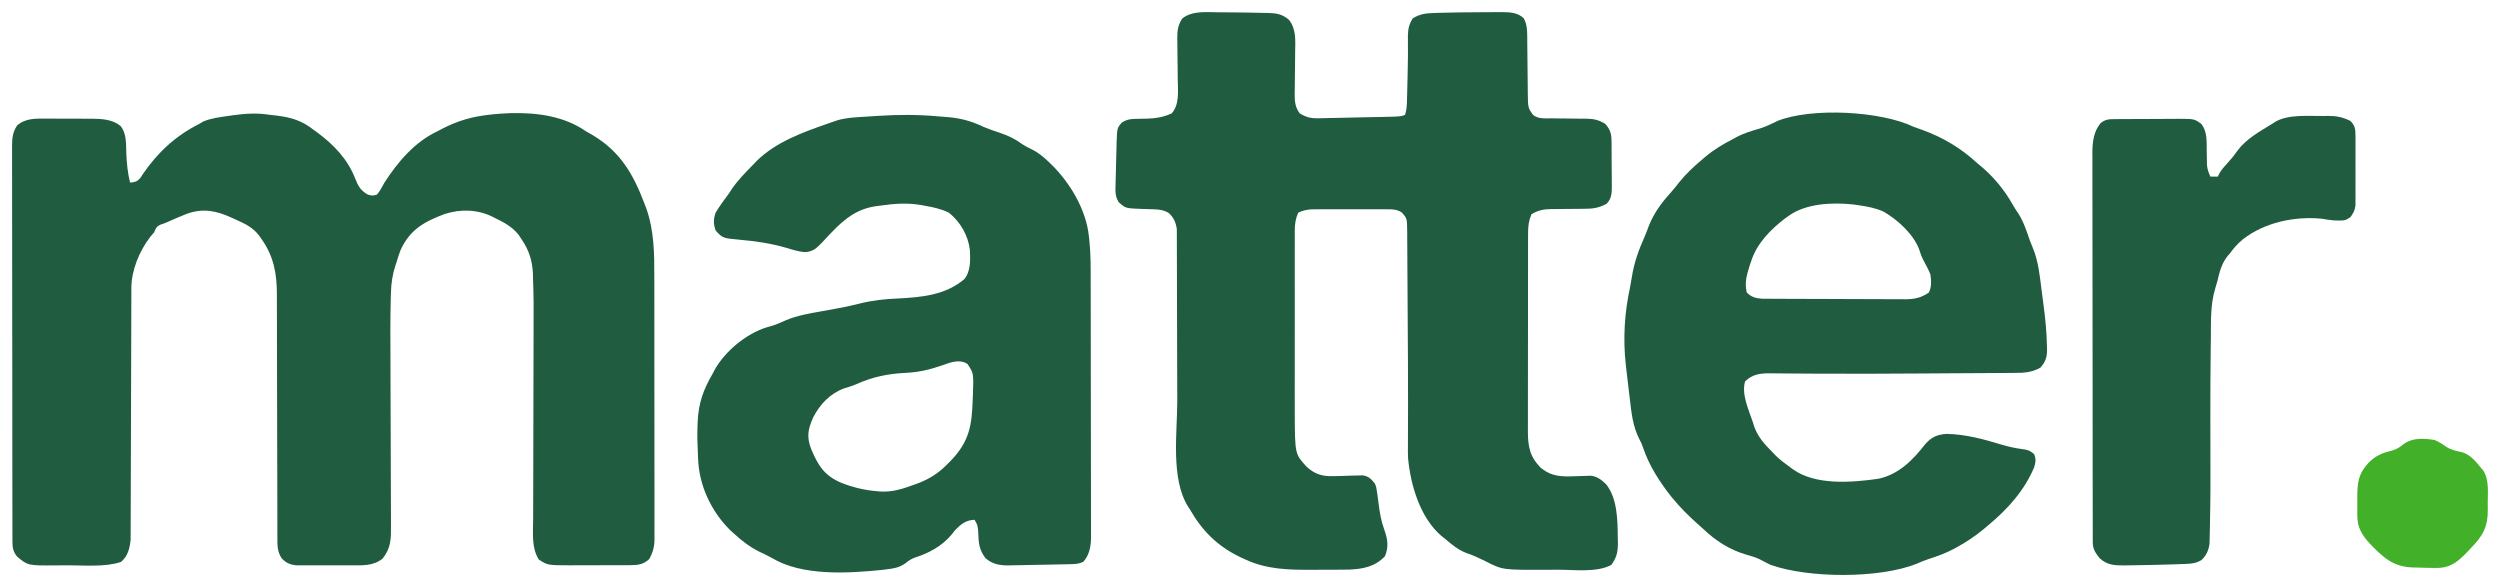
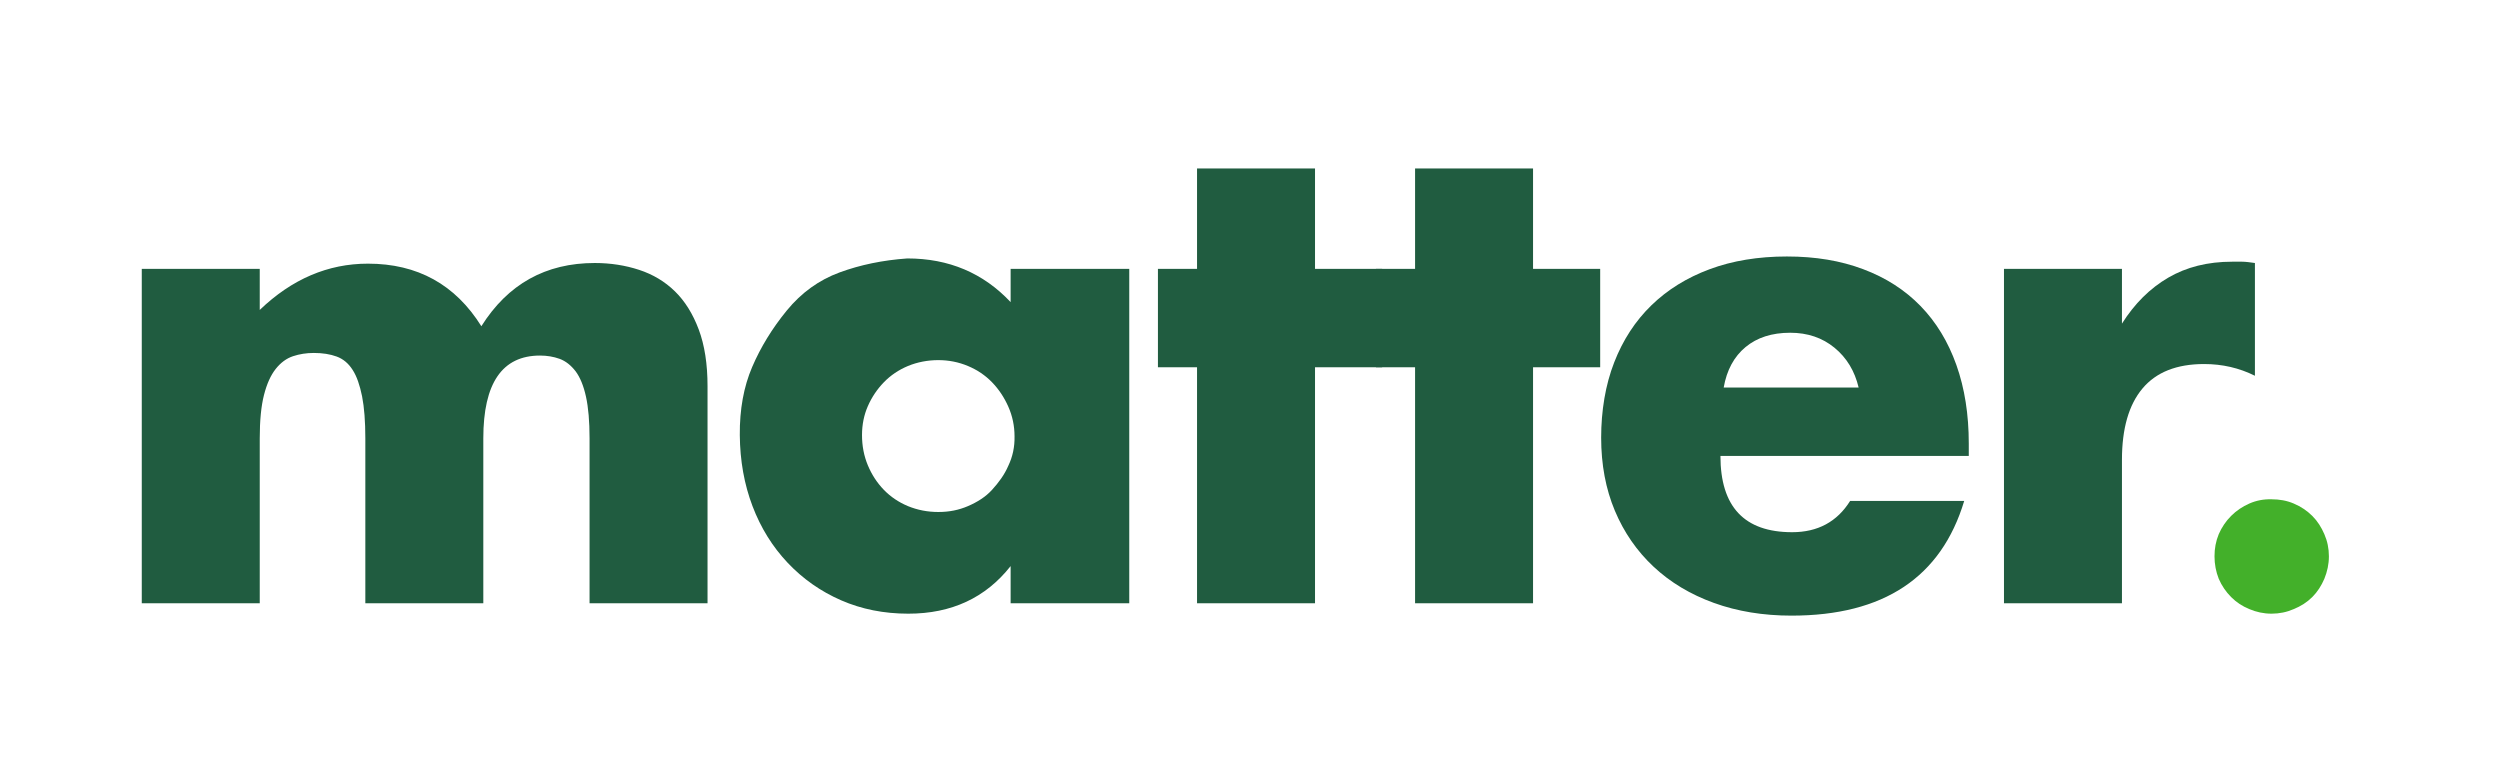
- <svg xmlns="http://www.w3.org/2000/svg" viewBox="125.6 141.7 1660.8 389.9">
-   <path fill="#205C40" d="M0 0 C0.59 0 0.59 0 3.56 0.01 C7.27 0.04 10.98 0.08 14.69 0.12 C15.91 0.14 17.13 0.15 18.39 0.16 C21.93 0.21 25.46 0.29 29 0.38 C30.08 0.39 31.17 0.4 32.28 0.42 C38.35 0.61 42.07 1.06 46.69 5.12 C51.49 11.42 50.8 18.8 50.68 26.34 C50.66 28.35 50.65 30.35 50.63 32.36 C50.6 35.5 50.56 38.64 50.52 41.78 C50.47 44.82 50.45 47.86 50.43 50.91 C50.41 51.84 50.39 52.78 50.37 53.74 C50.35 58.91 50.53 62.8 53.69 67.12 C57.89 69.65 60.93 70.49 65.81 70.39 C67 70.37 68.19 70.36 69.41 70.34 C70.68 70.3 71.95 70.27 73.26 70.23 C74.57 70.21 75.89 70.19 77.24 70.16 C80.01 70.11 82.78 70.05 85.56 69.98 C89.1 69.89 92.65 69.82 96.2 69.75 C99.59 69.69 102.99 69.62 106.38 69.55 C107.02 69.53 107.02 69.53 110.24 69.47 C111.42 69.44 112.6 69.41 113.82 69.38 C114.34 69.37 114.34 69.37 116.97 69.3 C121.46 69.01 121.46 69.01 123.69 68.12 C124.9 64.49 124.92 61.09 125 57.3 C125.02 56.52 125.05 55.74 125.07 54.94 C125.11 53.28 125.15 51.63 125.19 49.97 C125.25 47.49 125.31 45.01 125.38 42.54 C125.61 33.49 125.72 24.46 125.59 15.42 C125.72 10.84 126.36 8.07 128.69 4.12 C133.65 0.9 138.01 0.59 143.75 0.44 C144.67 0.41 145.58 0.37 146.53 0.34 C155.55 0.07 164.59 -0 173.62 -0.05 C175.28 -0.06 176.94 -0.07 178.6 -0.08 C180.96 -0.1 183.32 -0.11 185.68 -0.11 C186.39 -0.11 187.09 -0.12 187.82 -0.13 C193.09 -0.1 198.68 0.12 202.56 4 C204.53 7.72 204.81 11.08 204.85 15.26 C204.85 15.77 204.85 15.77 204.88 18.35 C204.88 19.45 204.89 20.55 204.9 21.68 C204.93 24.01 204.96 26.34 204.98 28.67 C205.03 32.34 205.06 36.01 205.09 39.68 C205.12 43.22 205.16 46.76 205.21 50.3 C205.21 50.85 205.21 50.85 205.22 53.62 C205.38 63.54 205.38 63.54 208.69 68.12 C212.22 71.02 216.82 70.42 221.18 70.43 C222.87 70.46 224.56 70.48 226.25 70.51 C228.91 70.54 231.56 70.56 234.22 70.58 C236.79 70.6 239.36 70.64 241.93 70.68 C242.72 70.68 243.51 70.68 244.32 70.68 C249.16 70.77 252.47 71.5 256.69 74.12 C259.78 77.53 260.8 80.6 260.85 85.15 C260.86 85.95 260.87 86.76 260.88 87.59 C260.88 88.02 260.88 88.02 260.89 90.21 C260.9 91.1 260.9 92 260.91 92.92 C260.92 94.81 260.92 96.7 260.93 98.59 C260.94 101.48 260.97 104.37 261 107.26 C261.01 109.1 261.01 110.93 261.02 112.77 C261.03 113.64 261.04 114.5 261.05 115.38 C261.04 120.05 260.98 123.51 257.69 127.12 C252.52 130.04 248.23 130.56 242.38 130.53 C241.6 130.54 240.83 130.55 240.03 130.56 C236.76 130.61 233.49 130.62 230.21 130.64 C227.81 130.65 225.4 130.69 223 130.72 C222.64 130.72 222.64 130.72 220.79 130.71 C215.74 130.78 212.07 131.52 207.69 134.12 C205.89 138.29 205.44 141.9 205.43 146.41 C205.42 147.65 205.41 148.9 205.41 150.17 C205.41 151.54 205.41 152.9 205.41 154.27 C205.41 155.71 205.4 157.16 205.4 158.6 C205.38 162.52 205.38 166.44 205.39 170.36 C205.39 173.63 205.38 176.91 205.38 180.18 C205.37 187.91 205.37 195.64 205.37 203.37 C205.38 211.33 205.37 219.3 205.34 227.26 C205.33 234.11 205.32 240.95 205.32 247.8 C205.33 251.88 205.32 255.97 205.31 260.05 C205.3 263.9 205.3 267.74 205.31 271.58 C205.31 272.99 205.31 274.39 205.3 275.8 C205.25 285.07 205.43 293.09 211.88 300.38 C212.4 301 212.93 301.62 213.48 302.27 C220.86 308.48 227.46 308.57 236.88 308.19 C239.18 308.1 241.49 308.03 243.79 307.97 C244.81 307.93 245.82 307.89 246.86 307.85 C251.4 308.29 253.97 310.46 257.25 313.5 C264.74 322.93 264.89 337.16 265 348.62 C265.03 349.63 265.06 350.64 265.09 351.68 C265.14 358.06 264.54 361.96 260.69 367.12 C251.08 372.28 236.44 370.31 225.79 370.31 C223.02 370.31 220.26 370.33 217.49 370.35 C188.45 370.45 188.45 370.45 177.31 364.75 C175.98 364.12 174.65 363.48 173.32 362.85 C172.7 362.55 172.07 362.25 171.43 361.94 C169.09 360.85 166.68 359.99 164.25 359.12 C158.98 357.06 154.96 353.77 150.69 350.12 C149.7 349.33 148.71 348.54 147.69 347.72 C133.67 335.61 127.34 314.06 125.69 296.12 C125.57 293.35 125.58 290.58 125.6 287.81 C125.6 287.01 125.61 286.2 125.61 285.38 C125.61 283.63 125.62 281.87 125.63 280.12 C125.66 275.21 125.66 270.29 125.67 265.37 C125.67 264.32 125.67 263.26 125.68 262.17 C125.71 242.84 125.59 223.51 125.45 204.18 C125.41 197.72 125.37 191.26 125.34 184.79 C125.32 178.41 125.27 172.02 125.22 165.63 C125.21 163.23 125.2 160.83 125.19 158.42 C125.18 155.1 125.15 151.78 125.12 148.46 C125.12 147.48 125.12 146.5 125.12 145.49 C125.01 136.94 125.01 136.94 121.69 133.12 C118.53 130.88 115.72 130.87 111.91 130.87 C110.75 130.86 109.59 130.85 108.39 130.85 C107.77 130.85 107.77 130.85 104.6 130.86 C103.31 130.86 102.02 130.86 100.69 130.85 C97.96 130.85 95.24 130.85 92.51 130.86 C89.02 130.88 85.54 130.87 82.05 130.86 C78.71 130.85 75.38 130.85 72.04 130.86 C70.79 130.86 69.54 130.85 68.26 130.85 C67.68 130.85 67.68 130.85 64.72 130.87 C64.21 130.87 64.21 130.87 61.62 130.87 C58.24 131.16 55.74 131.62 52.69 133.12 C50.97 137.15 50.44 140.63 50.43 144.98 C50.43 146.13 50.42 147.28 50.42 148.46 C50.42 149.71 50.42 150.95 50.43 152.24 C50.43 153.57 50.42 154.91 50.42 156.24 C50.41 159.86 50.41 163.49 50.42 167.11 C50.42 170.91 50.42 174.71 50.42 178.52 C50.41 184.92 50.42 191.32 50.43 197.71 C50.44 205.08 50.43 212.44 50.42 219.8 C50.41 226.14 50.41 232.49 50.42 238.83 C50.42 242.61 50.42 246.39 50.41 250.17 C50.41 253.73 50.41 257.29 50.42 260.85 C50.43 262.76 50.42 264.66 50.42 266.57 C50.55 293.48 50.55 293.48 58.29 301.86 C63.78 306.94 68.95 308.42 76.44 308.14 C77.71 308.12 78.97 308.09 80.28 308.06 C82.93 307.98 85.58 307.89 88.23 307.78 C88.87 307.77 88.87 307.77 92.07 307.71 C93.22 307.67 94.37 307.63 95.55 307.59 C99.66 308.29 101.09 309.95 103.69 313.12 C104.54 315.31 104.54 315.31 104.88 317.56 C105.02 318.43 105.16 319.3 105.3 320.19 C105.58 322.28 105.84 324.37 106.11 326.46 C106.87 332.39 107.78 337.81 109.81 343.44 C112.1 349.89 113.03 354.95 110.31 361.38 C103.61 368.4 95.66 369.83 86.34 370.22 C83.88 370.27 81.42 370.29 78.96 370.29 C78.06 370.3 77.16 370.3 76.23 370.3 C74.32 370.31 72.42 370.31 70.52 370.31 C67.66 370.31 64.8 370.33 61.94 370.35 C46.68 370.4 32.18 370.18 18.06 363.69 C17.09 363.25 16.11 362.81 15.1 362.36 C-0.45 355.1 -10.84 344.9 -19.31 330.12 C-19.71 329.5 -20.1 328.88 -20.51 328.25 C-32.12 309.72 -27.61 278.99 -27.62 257.8 C-27.62 253.71 -27.64 249.62 -27.66 245.52 C-27.71 233.42 -27.74 221.31 -27.76 209.21 C-27.78 199.74 -27.8 190.27 -27.84 180.8 C-27.86 175.95 -27.87 171.1 -27.87 166.24 C-27.87 163.23 -27.89 160.23 -27.9 157.22 C-27.91 155.83 -27.91 154.44 -27.9 153.05 C-27.9 151.14 -27.91 149.24 -27.93 147.34 C-27.93 146.28 -27.93 145.22 -27.93 144.12 C-28.49 139.71 -30 136.31 -33.31 133.31 C-36.58 131.38 -39.31 130.99 -43.02 130.88 C-43.48 130.86 -43.48 130.86 -45.8 130.78 C-47.72 130.72 -49.64 130.66 -51.55 130.61 C-62 130.22 -62 130.22 -66.61 126.05 C-68.95 122.03 -68.79 118.93 -68.62 114.38 C-68.61 113.52 -68.59 112.66 -68.57 111.78 C-68.53 109.91 -68.47 108.04 -68.41 106.17 C-68.31 102.92 -68.24 99.67 -68.18 96.43 C-68.12 94.18 -68.06 91.93 -68 89.69 C-67.98 88.62 -67.96 87.54 -67.93 86.44 C-67.59 76.78 -67.59 76.78 -64.31 73.12 C-61.41 71.38 -59.23 70.87 -55.86 70.82 C-55.01 70.79 -54.17 70.77 -53.29 70.74 C-51.53 70.71 -49.78 70.67 -48.02 70.65 C-42.1 70.46 -36.71 69.69 -31.31 67.12 C-26.07 61.23 -27.2 52.24 -27.32 44.81 C-27.34 42.81 -27.35 40.81 -27.37 38.81 C-27.4 35.68 -27.44 32.55 -27.48 29.42 C-27.53 26.38 -27.55 23.35 -27.57 20.31 C-27.59 19.38 -27.61 18.45 -27.63 17.49 C-27.65 12.26 -27.27 8.63 -24.31 4.12 C-17.64 -1.25 -8.09 -0.03 0 0 Z " transform="translate(935.3125,149.875)" />
-   <path fill="#205C40" d="M0 0 C1.48 0.17 2.96 0.34 4.45 0.5 C14.16 1.7 21.18 3.81 29 10 C29.77 10.56 30.55 11.12 31.35 11.7 C42.32 19.79 51.61 29.48 56.56 42.31 C58.6 47.48 60.14 50.22 65 53 C68.06 53.81 68.06 53.81 71 53 C73.08 50.58 74.46 47.78 76 45 C84.84 31.28 96.08 18.04 111 11 C112.3 10.33 113.6 9.65 114.9 8.96 C124.83 3.91 133.95 1.27 145 0 C146.12 -0.13 147.23 -0.26 148.38 -0.39 C151.26 -0.67 154.12 -0.86 157 -1 C157.76 -1.04 158.51 -1.08 159.29 -1.12 C177.15 -1.62 195.21 0.72 210 11 C211.66 11.97 213.33 12.93 215 13.88 C232.78 24.73 241.33 39.45 248.62 58.69 C249.04 59.77 249.45 60.85 249.88 61.96 C255.24 76.96 255.3 92.34 255.27 108.06 C255.28 110.03 255.28 111.99 255.29 113.95 C255.3 119.23 255.3 124.5 255.3 129.78 C255.3 134.19 255.31 138.61 255.31 143.03 C255.32 153.44 255.32 163.86 255.32 174.27 C255.31 185 255.32 195.74 255.34 206.47 C255.36 215.71 255.37 224.95 255.36 234.19 C255.36 239.69 255.36 245.2 255.38 250.71 C255.39 255.88 255.39 261.05 255.38 266.22 C255.37 268.12 255.38 270.01 255.38 271.91 C255.39 274.5 255.39 277.08 255.37 279.67 C255.38 280.42 255.39 281.17 255.4 281.94 C255.34 287.08 254.32 290.51 252 295 C248.24 298.53 244.79 299.12 239.75 299.15 C239.22 299.15 239.22 299.15 236.51 299.16 C235.35 299.17 234.19 299.17 232.99 299.17 C231.8 299.17 230.6 299.17 229.37 299.18 C226.84 299.18 224.3 299.19 221.77 299.19 C217.91 299.19 214.05 299.21 210.2 299.22 C207.73 299.23 205.27 299.23 202.8 299.23 C202.23 299.23 202.23 299.23 199.33 299.25 C184.45 299.21 184.45 299.21 178.56 295.44 C173.57 287.65 174.73 277.38 174.79 268.49 C174.79 266.93 174.79 265.37 174.79 263.81 C174.8 260.47 174.8 257.12 174.82 253.78 C174.84 248.47 174.85 243.15 174.86 237.84 C174.87 229.41 174.89 220.99 174.91 212.56 C174.96 197.53 174.99 182.5 175.01 167.48 C175.02 163.07 175.03 158.67 175.04 154.26 C175.16 122.64 175.16 122.64 174.69 108.22 C174.66 107.29 174.64 106.37 174.62 105.41 C174.26 96.82 171.98 89.82 167.12 82.69 C166.47 81.7 165.81 80.72 165.13 79.7 C160.97 74.44 155.9 71.71 150 68.81 C149.65 68.63 149.65 68.63 147.88 67.74 C137.92 62.78 126.64 62.47 116.02 65.85 C102.44 71.03 93.06 76.03 86.68 89.86 C85.65 92.56 84.8 95.23 84 98 C83.76 98.7 83.53 99.39 83.28 100.11 C81.26 106.29 80.47 111.92 80.31 118.4 C80.28 119.42 80.25 120.44 80.21 121.5 C79.82 135.21 79.92 148.94 79.99 162.66 C80.01 167.67 80.02 172.69 80.03 177.7 C80.07 191.94 80.11 206.18 80.17 220.42 C80.21 228.33 80.23 236.24 80.24 244.16 C80.25 249.14 80.27 254.12 80.3 259.1 C80.32 262.19 80.32 265.28 80.32 268.37 C80.32 269.8 80.33 271.22 80.34 272.65 C80.42 281.49 80.41 287.73 74.75 294.81 C68.48 299.8 61.22 299.3 53.55 299.27 C52.47 299.27 51.38 299.27 50.26 299.27 C47.97 299.27 45.68 299.27 43.38 299.26 C39.88 299.25 36.38 299.26 32.87 299.27 C30.64 299.27 28.41 299.27 26.18 299.27 C25.13 299.27 24.09 299.27 23.01 299.28 C22.52 299.27 22.52 299.27 20.05 299.26 C19.62 299.26 19.62 299.26 17.45 299.25 C13.25 298.82 10.66 297.69 7.75 294.62 C4.74 290.11 4.86 285.92 4.87 280.61 C4.87 280.24 4.87 280.24 4.86 278.35 C4.86 275.85 4.86 273.35 4.86 270.85 C4.86 269.05 4.85 267.26 4.85 265.46 C4.84 261.6 4.83 257.73 4.83 253.87 C4.83 247.75 4.81 241.63 4.79 235.51 C4.78 233.41 4.78 231.32 4.77 229.22 C4.77 228.17 4.76 227.12 4.76 226.04 C4.72 211.79 4.69 197.54 4.67 183.3 C4.67 173.69 4.64 164.08 4.6 154.47 C4.59 149.39 4.57 144.3 4.58 139.22 C4.58 134.44 4.57 129.65 4.54 124.86 C4.53 123.11 4.53 121.36 4.54 119.61 C4.59 105.45 2.47 93.81 -6 82 C-6.38 81.45 -6.76 80.9 -7.16 80.34 C-11.37 74.81 -16.42 72.39 -22.69 69.62 C-23.64 69.19 -24.59 68.75 -25.56 68.3 C-35.63 63.7 -44.5 61.87 -55.2 65.71 C-59.5 67.39 -63.74 69.2 -67.95 71.1 C-70 72 -70 72 -72.96 73.01 C-75.54 74.26 -75.93 75.4 -77 78 C-77.86 79.06 -78.74 80.1 -79.62 81.12 C-86.9 90.58 -92.11 103.29 -92.14 115.18 C-92.14 115.55 -92.14 115.55 -92.15 117.38 C-92.15 119.81 -92.16 122.24 -92.16 124.67 C-92.16 126.41 -92.17 128.15 -92.17 129.89 C-92.18 133.64 -92.19 137.39 -92.2 141.14 C-92.21 147.08 -92.23 153.01 -92.25 158.94 C-92.31 175.82 -92.37 192.69 -92.4 209.57 C-92.42 218.89 -92.45 228.2 -92.49 237.52 C-92.51 242.45 -92.53 247.38 -92.53 252.31 C-92.53 256.95 -92.55 261.59 -92.57 266.23 C-92.58 267.93 -92.58 269.63 -92.58 271.33 C-92.57 273.65 -92.59 275.98 -92.61 278.31 C-92.61 279.61 -92.61 280.91 -92.62 282.25 C-93.2 287.93 -94.49 293.21 -99 297 C-109.79 300.6 -123.64 299.21 -134.95 299.24 C-137.46 299.25 -139.97 299.28 -142.48 299.31 C-160.88 299.43 -160.88 299.43 -168 293.5 C-170.73 290.08 -171.13 287.59 -171.13 283.35 C-171.14 282.39 -171.14 281.43 -171.14 280.44 C-171.14 279.39 -171.14 278.33 -171.14 277.24 C-171.14 276.12 -171.15 275 -171.15 273.84 C-171.16 270.06 -171.16 266.29 -171.16 262.51 C-171.17 259.81 -171.17 257.11 -171.18 254.41 C-171.19 247.06 -171.2 239.71 -171.2 232.36 C-171.2 227.77 -171.21 223.19 -171.21 218.6 C-171.22 205.9 -171.23 193.2 -171.24 180.5 C-171.24 179.68 -171.24 178.87 -171.24 178.03 C-171.24 177.22 -171.24 176.4 -171.24 175.56 C-171.24 173.91 -171.24 172.26 -171.24 170.61 C-171.24 169.79 -171.24 168.97 -171.24 168.13 C-171.24 154.85 -171.26 141.58 -171.29 128.3 C-171.31 114.68 -171.32 101.05 -171.32 87.43 C-171.32 79.77 -171.33 72.12 -171.35 64.47 C-171.36 57.96 -171.37 51.44 -171.36 44.93 C-171.36 41.6 -171.36 38.28 -171.37 34.95 C-171.38 31.35 -171.38 27.75 -171.37 24.14 C-171.38 23.09 -171.38 22.04 -171.39 20.96 C-171.36 15.55 -171.08 11.66 -168 7 C-162.54 2.2 -155.47 2.43 -148.6 2.5 C-147.52 2.5 -146.44 2.5 -145.33 2.5 C-143.07 2.5 -140.8 2.51 -138.53 2.53 C-135.08 2.56 -131.63 2.55 -128.17 2.54 C-125.96 2.55 -123.75 2.56 -121.54 2.57 C-121.02 2.56 -121.02 2.56 -118.44 2.56 C-111.83 2.64 -104.61 2.97 -99.32 7.41 C-95.29 12.25 -95.67 19.33 -95.5 25.31 C-95.23 32.08 -94.62 38.4 -93 45 C-89.77 44.71 -88.38 44.42 -86.18 41.95 C-85.61 41.06 -85.03 40.17 -84.44 39.25 C-74.5 24.82 -62.68 13.86 -47 6 C-46.15 5.48 -45.29 4.97 -44.41 4.44 C-39.12 2.21 -33.66 1.56 -28 0.75 C-27.39 0.66 -27.39 0.66 -24.31 0.22 C-15.87 -0.91 -8.43 -1.36 0 0 Z " transform="translate(305,218)" />
-   <path fill="#205C40" d="M0 0 C2.06 0.18 4.12 0.33 6.19 0.49 C14.91 1.22 22.05 3.21 29.93 6.99 C31.28 7.53 32.63 8.05 33.99 8.56 C34.61 8.79 35.24 9.02 35.88 9.26 C37.43 9.81 38.99 10.34 40.55 10.85 C46.15 12.75 50.8 14.91 55.57 18.43 C57.62 19.79 59.55 20.78 61.77 21.81 C66.08 23.93 69.4 26.63 72.87 29.93 C73.47 30.5 74.08 31.08 74.7 31.67 C87.39 44.03 98.23 62.13 99.93 79.99 C99.97 80.36 99.97 80.36 100.19 82.22 C101.19 91.47 101.09 100.72 101.09 110.02 C101.1 111.92 101.1 113.83 101.11 115.74 C101.12 120.9 101.13 126.06 101.13 131.22 C101.13 134.45 101.14 137.67 101.14 140.9 C101.16 151.01 101.17 161.11 101.17 171.22 C101.17 182.87 101.19 194.52 101.22 206.16 C101.24 215.18 101.25 224.21 101.25 233.23 C101.26 238.61 101.26 243.99 101.28 249.37 C101.3 254.43 101.3 259.48 101.29 264.54 C101.29 266.39 101.29 268.25 101.3 270.1 C101.31 272.63 101.31 275.17 101.3 277.7 C101.3 278.07 101.3 278.07 101.32 279.91 C101.27 285.74 100.18 291.48 96.17 295.96 C93.07 297.39 90.47 297.43 87.06 297.5 C86.39 297.52 85.72 297.54 85.03 297.56 C82.85 297.61 80.67 297.65 78.49 297.68 C77 297.71 75.5 297.74 74 297.78 C71.02 297.84 68.05 297.89 65.07 297.93 C61.49 297.98 57.91 298.06 54.33 298.15 C52.49 298.19 50.65 298.22 48.81 298.24 C47.99 298.26 47.18 298.29 46.34 298.31 C40.52 298.34 35.71 297.44 31.19 293.46 C26.96 287.75 26.66 283.75 26.41 276.85 C26.23 273.09 26.06 271.19 23.93 267.99 C17.99 268.28 14.91 270.89 10.93 274.99 C10.16 275.96 9.39 276.92 8.6 277.91 C2.42 285.41 -6.52 290.22 -15.65 293.09 C-18.07 293.99 -19.64 295.01 -21.63 296.62 C-25.75 299.79 -29.99 300.37 -35.07 300.99 C-35.94 301.1 -36.82 301.21 -37.72 301.33 C-60.34 303.58 -90.51 305.49 -110.7 293.36 C-113.38 291.81 -116.14 290.55 -118.94 289.24 C-125.46 285.99 -130.73 281.91 -136.07 276.99 C-136.49 276.62 -136.49 276.62 -138.59 274.71 C-151 262.36 -159.02 245.24 -159.69 227.81 C-159.73 226.97 -159.77 226.13 -159.8 225.27 C-159.9 222.85 -159.99 220.42 -160.07 217.99 C-160.11 216.84 -160.15 215.69 -160.2 214.5 C-160.26 211.32 -160.2 208.17 -160.07 204.99 C-160.05 204.32 -160.02 203.65 -160 202.95 C-159.46 190.62 -156.27 181.6 -150.07 170.99 C-149.67 170.22 -149.27 169.44 -148.85 168.64 C-142.09 156.24 -127.88 144.51 -114.63 140.31 C-113.48 139.97 -112.32 139.64 -111.14 139.29 C-107.84 138.33 -104.83 136.99 -101.7 135.57 C-93.85 132.24 -85.73 130.91 -77.38 129.43 C-74.31 128.87 -71.25 128.31 -68.18 127.74 C-67.42 127.6 -66.67 127.46 -65.88 127.32 C-61.38 126.48 -56.95 125.5 -52.5 124.38 C-43.98 122.23 -35.81 121.33 -27.01 120.99 C-11.18 120.14 4.5 118.82 17.15 108.12 C21.43 103.02 21.15 95.31 20.87 88.93 C19.76 79.14 14.6 70.21 6.93 63.99 C1.74 61.44 -3.77 60.26 -9.44 59.31 C-10.13 59.18 -10.83 59.05 -11.54 58.91 C-20.73 57.31 -29.57 57.96 -38.76 59.31 C-39.65 59.42 -40.55 59.54 -41.48 59.66 C-54.17 61.48 -62.35 68 -71.05 77.11 C-71.4 77.47 -71.4 77.47 -73.16 79.29 C-74.53 80.74 -75.89 82.2 -77.23 83.67 C-80.83 87.46 -83.55 90.02 -88.92 90.2 C-93.25 89.78 -97.3 88.51 -101.44 87.24 C-111.4 84.4 -121.16 82.9 -131.46 82.02 C-143.4 80.92 -143.4 80.92 -148.01 75.87 C-149.62 71.51 -149.57 68.4 -148.07 63.99 C-145.35 59.43 -142.25 55.25 -139.07 50.99 C-138.43 50 -137.79 49.01 -137.13 47.99 C-133.09 42.12 -128.01 37.11 -123.07 31.99 C-122.29 31.17 -121.5 30.35 -120.69 29.5 C-107.93 17.05 -90.61 10.74 -74.07 4.99 C-73.27 4.71 -72.48 4.43 -71.66 4.14 C-70.89 3.87 -70.12 3.61 -69.32 3.33 C-68.65 3.1 -67.97 2.86 -67.27 2.62 C-60.4 0.66 -53.23 0.51 -46.14 0.06 C-44.1 -0.07 -42.06 -0.21 -40.03 -0.34 C-26.62 -1.23 -13.39 -1.21 0 0 Z M2.56 165.37 C-5.94 168.32 -13.26 170.01 -22.26 170.43 C-33.58 170.98 -43.82 173.08 -54.2 177.76 C-56.98 178.96 -59.74 179.81 -62.63 180.68 C-72.05 184.12 -78.74 191.22 -83.26 199.99 C-86.8 208 -87.7 212.95 -84.54 221.14 C-80 232.01 -75.62 238.83 -64.46 243.49 C-56.83 246.47 -49.25 248.31 -41.07 248.99 C-40.15 249.08 -39.23 249.16 -38.28 249.24 C-30.66 249.59 -24.17 247.61 -17.07 244.99 C-15.89 244.57 -14.7 244.14 -13.48 243.71 C-5.15 240.46 0.78 236.45 6.93 229.99 C7.66 229.23 8.39 228.48 9.15 227.7 C20.41 215.53 22.14 205.23 22.68 188.87 C22.74 187.64 22.79 186.42 22.85 185.16 C23.37 170.6 23.37 170.6 19.24 164.49 C13.95 161.06 8.05 163.38 2.56 165.37 Z " transform="translate(749.0688,219.0071)" />
-   <path fill="#205C40" d="M0 0 C1.87 0.69 3.74 1.36 5.62 2 C19.07 6.84 31.56 14.25 42 24 C42.62 24.51 43.24 25.01 43.88 25.54 C52.68 32.76 60.2 41.82 65.74 51.76 C66.89 53.81 68.16 55.69 69.5 57.62 C73.02 63.21 75.05 69.6 77.2 75.81 C77.74 77.28 78.33 78.74 78.96 80.17 C82.75 89.21 83.66 98.79 84.87 108.44 C85.25 111.47 85.65 114.49 86.06 117.52 C87.29 126.86 88.27 136.17 88.42 145.59 C88.43 145.98 88.43 145.98 88.49 147.91 C88.48 153.1 87.49 156.15 84 160 C78.18 163.17 73.23 163.44 66.68 163.43 C66.17 163.44 66.17 163.44 63.59 163.46 C60.21 163.49 56.83 163.5 53.45 163.51 C51.05 163.53 48.66 163.55 46.26 163.57 C39.87 163.61 33.48 163.64 27.08 163.67 C20.5 163.7 13.92 163.75 7.34 163.8 C-15.05 163.95 -37.44 164.04 -59.84 163.95 C-61.4 163.94 -62.96 163.94 -64.52 163.93 C-75.93 163.89 -75.93 163.89 -81.25 163.83 C-84.88 163.79 -88.51 163.77 -92.14 163.74 C-93.16 163.72 -94.18 163.7 -95.23 163.69 C-101.82 163.66 -107.12 164.21 -112.06 169 C-114.69 177.4 -109.68 188.01 -107 196 C-106.73 196.89 -106.45 197.78 -106.17 198.7 C-103.7 205.88 -99.31 210.67 -94 216 C-93.22 216.81 -92.45 217.63 -91.65 218.47 C-88.63 221.35 -85.46 223.77 -82.06 226.19 C-81.47 226.63 -80.87 227.06 -80.26 227.51 C-65.25 238.26 -41.05 236.26 -23.55 233.75 C-10.03 230.91 -0.49 221.18 7.68 210.64 C11.81 205.95 15.69 204.36 21.77 203.94 C34.05 204.16 45.94 207.33 57.62 210.88 C62.43 212.33 67.06 213.43 72.06 214.06 C75.75 214.59 76.8 214.84 79.81 217.25 C81.35 220.81 80.94 222.24 80 226 C73.24 241.96 62.2 254.04 49 265 C48.6 265.34 48.6 265.34 46.57 267.05 C41.02 271.64 35.31 275.53 29 279 C28.6 279.22 28.6 279.22 26.57 280.34 C21.18 283.17 15.74 285.2 9.93 287.03 C7.24 287.92 4.71 288.97 2.12 290.12 C-22.85 300.19 -69.96 299.85 -95 291 C-97.51 289.83 -99.95 288.56 -102.39 287.24 C-105.29 285.86 -108.15 285.04 -111.25 284.19 C-122.3 280.95 -131.72 274.95 -140 267 C-141.47 265.68 -142.95 264.36 -144.42 263.05 C-150.01 258.02 -155.21 252.81 -160 247 C-160.48 246.41 -160.97 245.83 -161.47 245.23 C-169.03 235.61 -175.85 224.97 -179.77 213.36 C-181 210 -181 210 -182.15 207.84 C-186.79 198.91 -187.62 189.79 -188.75 179.94 C-188.96 178.24 -189.17 176.55 -189.38 174.85 C-189.87 170.89 -190.33 166.93 -190.78 162.97 C-190.96 161.32 -191.16 159.66 -191.35 158 C-193.28 140.51 -192.22 123.59 -188.5 106.44 C-188.04 104.19 -187.65 101.94 -187.31 99.67 C-185.83 90.03 -182.74 81.69 -178.8 72.84 C-177.77 70.47 -176.89 68.05 -176 65.62 C-172.76 57.52 -167.74 50.48 -161.87 44.09 C-159.7 41.66 -157.71 39.12 -155.69 36.56 C-151.24 31.11 -146.38 26.52 -141 22 C-140.19 21.3 -139.37 20.6 -138.53 19.88 C-132.74 15.04 -126.72 11.4 -120 8 C-119.33 7.63 -118.67 7.26 -117.98 6.88 C-112.98 4.17 -107.77 2.67 -102.32 1.08 C-98.23 -0.25 -94.46 -2.01 -90.63 -3.95 C-67.93 -13.01 -21.82 -10.57 0 0 Z M-83 59 C-83.44 59.31 -83.44 59.31 -85.68 60.9 C-95.22 68.21 -104.21 77.37 -108 89 C-108.19 89.56 -108.19 89.56 -109.15 92.42 C-111.13 98.75 -112.49 103.4 -111 110 C-108.08 113.02 -105.01 113.87 -100.89 114.13 C-100.13 114.14 -99.37 114.14 -98.59 114.15 C-97.71 114.15 -96.83 114.16 -95.93 114.17 C-94.97 114.17 -94.02 114.17 -93.03 114.18 C-92.02 114.18 -91.01 114.19 -89.97 114.2 C-86.62 114.22 -83.27 114.23 -79.92 114.24 C-79.35 114.24 -79.35 114.24 -76.45 114.25 C-70.39 114.27 -64.34 114.29 -58.28 114.3 C-52.02 114.31 -45.77 114.34 -39.52 114.38 C-34.71 114.41 -29.9 114.41 -25.08 114.42 C-22.78 114.42 -20.47 114.43 -18.17 114.45 C-14.94 114.48 -11.71 114.48 -8.48 114.47 C-7.54 114.48 -6.59 114.5 -5.61 114.51 C0.34 114.46 5.07 113.51 10 110 C11.9 106.19 11.59 102.14 11 98 C9.72 94.83 8.21 91.92 6.55 88.93 C5.17 86.31 4.3 83.94 3.44 81.12 C-0.49 71 -10.91 61.57 -20.14 56.26 C-25.6 53.85 -31.11 52.81 -37 52 C-38.15 51.83 -39.3 51.67 -40.49 51.5 C-54.12 50.07 -71.52 50.79 -83 59 Z " transform="translate(1397,226)" />
-   <path fill="#205C40" d="M0 0 C0.83 -0.02 1.66 -0.04 2.52 -0.06 C8.23 -0.1 12.46 0.75 17.62 3.25 C20.57 6.31 21 8.48 21.01 12.67 C21.02 13.76 21.03 14.84 21.04 15.96 C21.04 16.54 21.04 16.54 21.02 19.5 C21.02 20.1 21.02 20.1 21.03 23.14 C21.03 25.69 21.03 28.23 21.02 30.78 C21 34.67 21.02 38.56 21.04 42.46 C21.03 44.93 21.03 47.4 21.02 49.87 C21.03 51.04 21.04 52.2 21.04 53.4 C21.04 53.94 21.04 53.94 21.01 56.7 C21.01 57.65 21.01 58.6 21.01 59.59 C20.55 62.79 19.53 64.65 17.62 67.25 C14.4 69.4 13.53 69.5 9.81 69.44 C9.4 69.43 9.4 69.43 7.29 69.42 C4.35 69.23 1.53 68.74 -1.38 68.25 C-19.55 66.48 -39.4 70.68 -53.88 82 C-57.2 84.78 -59.87 87.74 -62.38 91.25 C-62.83 91.76 -63.28 92.28 -63.75 92.81 C-67.95 97.83 -69.34 103.89 -70.84 110.15 C-71.22 111.63 -71.65 113.09 -72.14 114.53 C-75.49 125.52 -74.95 137 -75.06 148.38 C-75.1 150.81 -75.13 153.24 -75.17 155.68 C-75.36 170.2 -75.4 184.72 -75.39 199.24 C-75.39 200.04 -75.39 200.85 -75.39 201.68 C-75.39 209.66 -75.38 217.63 -75.35 225.61 C-75.29 240.54 -75.29 255.48 -75.64 270.41 C-75.67 271.85 -75.7 273.29 -75.72 274.73 C-75.75 276.72 -75.81 278.71 -75.86 280.7 C-75.89 281.82 -75.92 282.95 -75.94 284.1 C-76.56 288.57 -78.01 292.01 -81.38 295.06 C-84.79 297.09 -87.7 297.41 -91.59 297.57 C-92.66 297.61 -93.72 297.65 -94.82 297.69 C-95.4 297.71 -95.4 297.71 -98.31 297.81 C-98.91 297.83 -98.91 297.83 -101.91 297.93 C-110.83 298.21 -119.76 298.41 -128.69 298.5 C-129.28 298.51 -129.28 298.51 -132.26 298.56 C-138.9 298.59 -143.93 298.47 -149.02 293.71 C-152.04 289.76 -153.5 287.73 -153.51 282.8 C-153.51 281.85 -153.51 280.91 -153.52 279.94 C-153.52 278.9 -153.52 277.86 -153.52 276.78 C-153.52 275.68 -153.52 274.58 -153.52 273.44 C-153.53 269.72 -153.53 266.01 -153.54 262.29 C-153.54 259.63 -153.55 256.98 -153.55 254.32 C-153.56 247.09 -153.57 239.85 -153.58 232.62 C-153.58 228.1 -153.58 223.59 -153.59 219.07 C-153.6 206.56 -153.61 194.06 -153.61 181.55 C-153.61 180.75 -153.61 179.95 -153.61 179.12 C-153.61 178.32 -153.61 177.52 -153.61 176.69 C-153.61 175.06 -153.61 173.44 -153.62 171.81 C-153.62 171 -153.62 170.2 -153.62 169.36 C-153.62 156.3 -153.64 143.23 -153.66 130.17 C-153.68 116.75 -153.7 103.34 -153.7 89.92 C-153.7 82.39 -153.7 74.86 -153.72 67.33 C-153.74 60.91 -153.74 54.5 -153.74 48.08 C-153.73 44.81 -153.73 41.54 -153.75 38.26 C-153.76 34.71 -153.75 31.16 -153.74 27.61 C-153.75 26.58 -153.76 25.55 -153.77 24.5 C-153.72 17.31 -153.02 10.46 -148.31 4.75 C-145.06 2.23 -143.08 2.12 -139.01 2.09 C-137.89 2.08 -136.77 2.07 -135.61 2.06 C-134.39 2.06 -133.18 2.05 -131.92 2.05 C-130.67 2.04 -129.43 2.04 -128.14 2.03 C-125.49 2.02 -122.85 2.01 -120.2 2.01 C-116.82 2 -113.44 1.98 -110.06 1.95 C-106.83 1.93 -103.59 1.93 -100.36 1.92 C-99.15 1.91 -97.94 1.9 -96.69 1.88 C-86.09 1.91 -86.09 1.91 -81.38 5.25 C-77.33 10.6 -77.89 16.89 -77.81 23.31 C-77.78 25.45 -77.74 27.59 -77.68 29.72 C-77.68 30.19 -77.68 30.19 -77.65 32.57 C-77.36 35.45 -76.57 37.63 -75.38 40.25 C-73.72 40.25 -72.08 40.25 -70.38 40.25 C-70.25 39.96 -70.25 39.96 -69.61 38.52 C-68.22 35.97 -66.6 34.12 -64.62 32 C-62.02 29.14 -59.64 26.3 -57.44 23.12 C-51.61 15.21 -42.63 10.3 -34.38 5.25 C-33.54 4.71 -32.71 4.17 -31.86 3.61 C-23 -1.24 -9.91 0.13 0 0 Z " transform="translate(1669.375,218.75)" />
-   <path fill="#43B02A" d="M0 0 C2.84 1.24 5.12 2.67 7.62 4.48 C11.03 6.66 14.53 7.36 18.46 8.16 C23.61 9.86 26.9 13.77 30.25 17.88 C30.94 18.7 31.62 19.52 32.33 20.37 C36.34 26.68 35.22 35.21 35.25 42.44 C35.27 43.64 35.29 44.84 35.31 46.08 C35.36 57.76 32.16 63.45 24.19 71.69 C23.49 72.43 22.79 73.18 22.07 73.95 C16 80.31 11.14 84.74 2 85 C-2.38 85.03 -6.75 84.91 -11.12 84.75 C-11.7 84.74 -11.7 84.74 -14.62 84.67 C-27.82 84.2 -34.18 78.01 -43.16 68.78 C-48.41 62.99 -51.38 58.14 -51.4 50.1 C-51.4 48.8 -51.41 47.49 -51.41 46.15 C-51.4 45.48 -51.4 44.81 -51.39 44.11 C-51.38 42.07 -51.39 40.03 -51.41 37.99 C-51.38 28.12 -50.63 22.14 -43.62 14.81 C-38.8 10.14 -34.52 8.5 -28.08 6.94 C-24.91 5.97 -23.22 4.83 -20.69 2.75 C-14.55 -1.69 -7.15 -1.11 0 0 Z " transform="translate(1743,434)" />
+ <svg xmlns="http://www.w3.org/2000/svg" id="Layer_1" version="1.1" viewBox="0 0 767.1 237.7">
+   <defs>
+     <style>
+       .st0 {
+         fill: #205c40;
+       }
+ 
+       .st1 {
+         fill: #43b02a;
+       }
+     </style>
+   </defs>
+   <path class="st0" d="M43.5,82.5h36.2v12.6q14.8-14.2,33.2-14.2,22.8,0,34.8,19.2,12.2-19.4,34.8-19.4,7.2,0,13.6,2.1t11,6.6,7.3,11.7,2.7,17.4v66.6h-36.2v-50.6q0-7.8-1.1-12.8-1.1-5-3.2-7.8c-1.4-1.8-3-3.1-4.9-3.8q-2.8-1-6-1-17.4,0-17.4,25.4v50.6h-36.2v-50.6q0-7.8-1-12.9c-.7-3.4-1.6-6.1-2.9-8.1q-1.9-3-4.9-4.1-3-1.1-7-1.1-3.4,0-6.4,1-3,1-5.3,3.9-2.3,2.9-3.6,8-1.3,5.1-1.3,13.3v50.6h-36.2v-102.6h0Z" />
+   <path class="st0" d="M310.1,82.5h36.4v102.6h-36.4v-11.4q-11.5,14.6-31.4,14.6-11.2,0-20.6-4.1t-16.4-11.5-10.8-17.4-3.9-21.8,3.8-20.9,10.6-17.3,16.2-11.7,20.8-4.3q19.1,0,31.7,13.4v-10.2h0ZM264.5,133.5q0,5,1.8,9.3,1.8,4.3,4.9,7.5,3.1,3.2,7.4,5,4.4,1.8,9.3,1.8c3.4,0,6.3-.6,9.1-1.8s5.4-2.8,7.4-5,3.8-4.6,5-7.4q2-4.2,1.9-9,0-4.8-1.9-9.1-1.9-4.3-5-7.5-3.1-3.2-7.4-5-4.3-1.8-9.1-1.8c-3.2,0-6.4.6-9.3,1.8q-4.3,1.8-7.4,5-3.1,3.2-4.9,7.3-1.8,4.1-1.8,8.9h0Z" />
+   <path class="st0" d="M403.5,112.7v72.4h-36.2v-72.4h-12v-30.2h12v-30.8h36.2v30.8h20.6v30.2S403.5,112.7,403.5,112.7Z" />
+   <path class="st0" d="M470.4,112.7v72.4h-36.2v-72.4h-12v-30.2h12v-30.8h36.2v30.8h20.6v30.2S470.4,112.7,470.4,112.7Z" />
+   <path class="st0" d="M527.9,139.9q0,23.4,22,23.4,11.8,0,17.8-9.6h35q-10.6,35.2-53,35.2-13,0-23.8-3.9t-18.5-11.1-11.9-17.2-4.2-22.4c0-8.2,1.3-16.2,4-23.1q4-10.3,11.4-17.5,7.4-7.2,17.9-11.1,10.5-3.9,23.7-3.9c8.8,0,16.5,1.3,23.4,3.9q10.4,3.9,17.6,11.3,7.2,7.4,11,18.1,3.8,10.7,3.8,24.1v3.8H527.9ZM570.3,118.9q-1.8-7.6-7.4-12.2-5.6-4.6-13.6-4.6-8.4,0-13.7,4.4-5.3,4.4-6.7,12.4S570.3,118.9,570.3,118.9Z" />
+   <path class="st0" d="M614.9,82.5h36.2v16.8q5.8-9.2,14.2-14.1t19.6-4.9h3.1c1.1,0,2.4.2,3.9.4v34.6q-7.2-3.6-15.6-3.6-12.6,0-18.9,7.5-6.3,7.5-6.3,21.9v44h-36.2V82.5Z" />
+   <path class="st1" d="M679.5,170.7c0-2.4.4-4.6,1.3-6.8q1.4-3.2,3.8-5.6t5.6-3.8,6.8-1.3c2.4,0,4.7.4,6.8,1.3q3.3,1.4,5.7,3.8c1.6,1.6,2.8,3.5,3.7,5.6q1.4,3.2,1.4,6.8c0,2.4-.5,4.7-1.4,6.9-.9,2.1-2.1,4-3.7,5.6-1.6,1.6-3.5,2.8-5.7,3.7q-3.2,1.4-6.8,1.4c-2.4,0-4.7-.5-6.8-1.4-2.2-.9-4-2.1-5.6-3.7q-2.4-2.4-3.8-5.6Q679.5,174.3,679.5,170.7Z" />
</svg>
